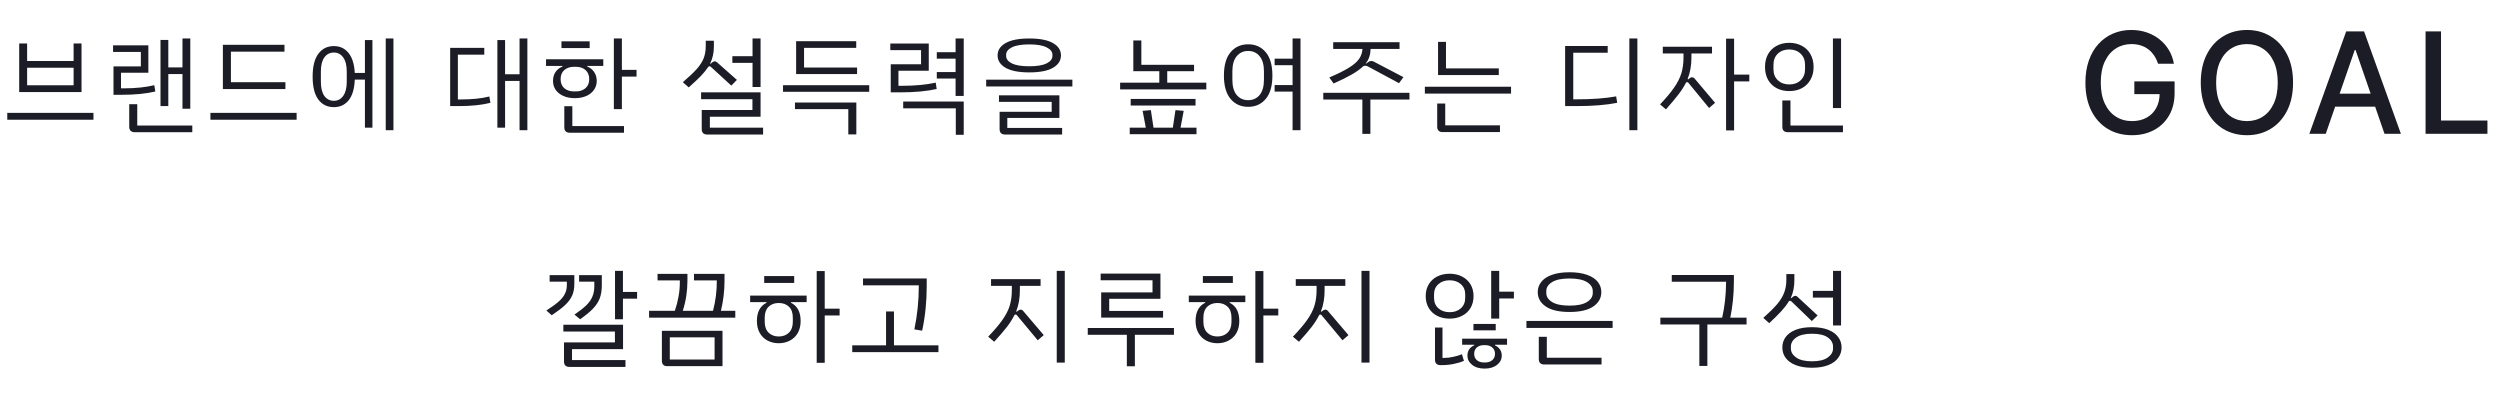
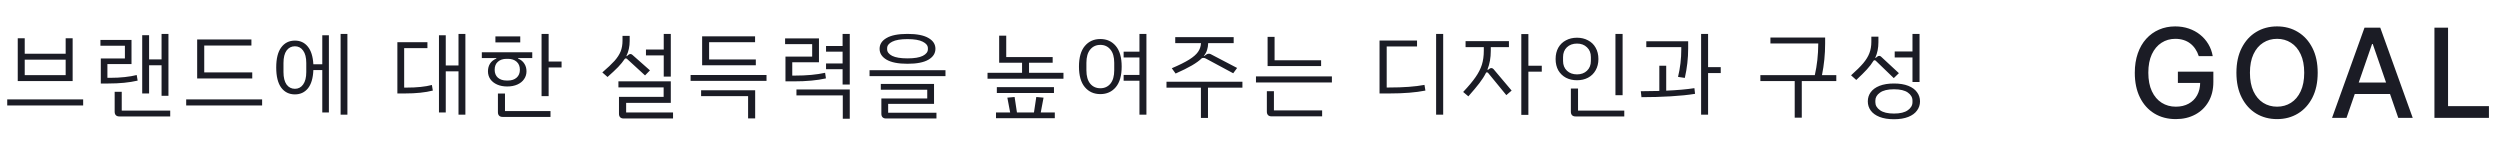
- <svg xmlns="http://www.w3.org/2000/svg" width="355" height="56" viewBox="0 0 355 56" fill="none">
-   <path d="M306.442 9.05C306.304 8.619 306.12 8.233 305.888 7.892C305.661 7.546 305.388 7.253 305.071 7.011C304.754 6.765 304.392 6.578 303.984 6.45C303.582 6.322 303.139 6.259 302.656 6.259C301.837 6.259 301.098 6.469 300.44 6.891C299.782 7.312 299.261 7.93 298.878 8.744C298.499 9.554 298.31 10.546 298.31 11.72C298.31 12.899 298.501 13.896 298.885 14.71C299.268 15.525 299.794 16.142 300.462 16.564C301.129 16.985 301.889 17.196 302.741 17.196C303.532 17.196 304.221 17.035 304.808 16.713C305.4 16.391 305.857 15.937 306.179 15.349C306.506 14.758 306.669 14.062 306.669 13.261L307.237 13.368H303.075V11.557H308.793V13.212C308.793 14.433 308.532 15.494 308.011 16.393C307.495 17.288 306.78 17.98 305.866 18.467C304.957 18.955 303.916 19.199 302.741 19.199C301.425 19.199 300.27 18.896 299.276 18.29C298.286 17.684 297.514 16.824 296.96 15.712C296.406 14.594 296.129 13.268 296.129 11.734C296.129 10.574 296.29 9.533 296.612 8.609C296.934 7.686 297.386 6.902 297.969 6.259C298.556 5.61 299.245 5.115 300.036 4.774C300.831 4.428 301.7 4.256 302.642 4.256C303.428 4.256 304.16 4.372 304.837 4.604C305.518 4.836 306.125 5.165 306.655 5.591C307.19 6.017 307.633 6.524 307.983 7.111C308.333 7.693 308.57 8.339 308.693 9.05H306.442ZM325.613 11.727C325.613 13.28 325.329 14.616 324.761 15.733C324.193 16.846 323.414 17.703 322.425 18.304C321.44 18.901 320.32 19.199 319.065 19.199C317.806 19.199 316.681 18.901 315.692 18.304C314.707 17.703 313.93 16.843 313.362 15.726C312.794 14.608 312.51 13.276 312.51 11.727C312.51 10.174 312.794 8.841 313.362 7.729C313.93 6.611 314.707 5.754 315.692 5.158C316.681 4.556 317.806 4.256 319.065 4.256C320.32 4.256 321.44 4.556 322.425 5.158C323.414 5.754 324.193 6.611 324.761 7.729C325.329 8.841 325.613 10.174 325.613 11.727ZM323.44 11.727C323.44 10.544 323.248 9.547 322.865 8.737C322.486 7.923 321.965 7.307 321.302 6.891C320.644 6.469 319.898 6.259 319.065 6.259C318.227 6.259 317.479 6.469 316.821 6.891C316.163 7.307 315.642 7.923 315.258 8.737C314.88 9.547 314.69 10.544 314.69 11.727C314.69 12.911 314.88 13.91 315.258 14.724C315.642 15.534 316.163 16.15 316.821 16.571C317.479 16.988 318.227 17.196 319.065 17.196C319.898 17.196 320.644 16.988 321.302 16.571C321.965 16.15 322.486 15.534 322.865 14.724C323.248 13.91 323.44 12.911 323.44 11.727ZM330.256 19H327.926L333.16 4.455H335.696L340.93 19H338.601L334.489 7.097H334.375L330.256 19ZM330.646 13.304H338.203V15.151H330.646V13.304ZM344.431 19V4.455H346.625V17.111H353.216V19H344.431Z" fill="#1B1C25" />
-   <path d="M2.727 6.17H3.852V8.66H10.452V6.17H11.577V13.07H2.727V6.17ZM10.452 12.11V9.62H3.852V12.11H10.452ZM1.032 16.025H13.272V17H1.032V16.025ZM23.901 15.065H22.791V5.675H23.901V9.575H25.911V5.465H27.021V15.44H25.911V10.52H23.901V15.065ZM22.056 12.995C20.726 13.305 19.151 13.46 17.331 13.46H16.116V9.425H20.001V7.37H16.056V6.44H21.066V10.325H17.181V12.545H17.616C18.446 12.545 19.231 12.505 19.971 12.425C20.711 12.345 21.356 12.235 21.906 12.095L22.056 12.995ZM27.306 17.825V18.77H19.101C18.861 18.77 18.676 18.705 18.546 18.575C18.416 18.445 18.351 18.255 18.351 18.005V14.795H19.491V17.825H27.306ZM40.53 12.65H31.65V6.365H40.395V7.34H32.79V11.675H40.53V12.65ZM42.12 16.025V17H29.88V16.025H42.12ZM55.869 5.465V18.485H54.774V5.465H55.869ZM51.819 5.69H52.884V18.125H51.819V11.3H50.379C50.329 12.6 50.039 13.58 49.509 14.24C48.979 14.89 48.279 15.215 47.409 15.215C46.479 15.215 45.744 14.855 45.204 14.135C44.664 13.405 44.394 12.32 44.394 10.88C44.394 9.44 44.664 8.36 45.204 7.64C45.744 6.91 46.479 6.545 47.409 6.545C48.269 6.545 48.959 6.865 49.479 7.505C50.009 8.145 50.309 9.095 50.379 10.355H51.819V5.69ZM49.239 10.16C49.239 9.28 49.069 8.61 48.729 8.15C48.399 7.69 47.959 7.46 47.409 7.46C46.849 7.46 46.399 7.69 46.059 8.15C45.729 8.61 45.564 9.28 45.564 10.16V11.615C45.564 12.485 45.729 13.155 46.059 13.625C46.399 14.085 46.849 14.315 47.409 14.315C47.959 14.315 48.399 14.085 48.729 13.625C49.069 13.155 49.239 12.485 49.239 11.615V10.16ZM74.888 5.465V18.485H73.778V11.495H71.723V18.125H70.628V5.69H71.723V10.55H73.778V5.465H74.888ZM69.488 13.7L69.638 14.6C68.428 14.91 66.933 15.065 65.153 15.065H63.923V6.8H68.768V7.76H65.018V14.12H65.423C67.063 14.12 68.418 13.98 69.488 13.7ZM90.392 9.92V10.88H88.307V15.5H87.167V5.465H88.307V9.92H90.392ZM83.732 6.83H79.727V5.87H83.732V6.83ZM81.632 13.94C81.012 13.94 80.467 13.835 79.997 13.625C79.527 13.415 79.162 13.125 78.902 12.755C78.652 12.385 78.527 11.965 78.527 11.495C78.527 11.025 78.637 10.615 78.857 10.265C79.087 9.905 79.427 9.63 79.877 9.44V9.365H77.537V8.42H85.667V9.365H83.387V9.44C83.837 9.63 84.172 9.905 84.392 10.265C84.622 10.615 84.737 11.025 84.737 11.495C84.737 11.965 84.607 12.385 84.347 12.755C84.097 13.125 83.737 13.415 83.267 13.625C82.797 13.835 82.252 13.94 81.632 13.94ZM81.512 12.98H81.767C82.327 12.98 82.782 12.83 83.132 12.53C83.492 12.22 83.672 11.79 83.672 11.24C83.672 10.69 83.497 10.26 83.147 9.95C82.797 9.64 82.337 9.485 81.767 9.485H81.512C80.942 9.485 80.482 9.64 80.132 9.95C79.782 10.25 79.607 10.68 79.607 11.24C79.607 11.79 79.782 12.22 80.132 12.53C80.492 12.83 80.952 12.98 81.512 12.98ZM81.272 17.9H88.607V18.845H80.882C80.642 18.845 80.457 18.78 80.327 18.65C80.197 18.52 80.132 18.33 80.132 18.08V15.08H81.272V17.9ZM106.861 8.93H103.996V7.985H106.861V5.465H108.001V12.35H106.861V8.93ZM100.756 9.41C100.686 9.41 100.621 9.445 100.561 9.515C100.291 9.925 99.941 10.355 99.511 10.805C99.081 11.245 98.511 11.78 97.801 12.41L96.961 11.675C97.811 10.945 98.466 10.325 98.926 9.815C99.386 9.295 99.716 8.785 99.916 8.285C100.116 7.775 100.216 7.2 100.216 6.56V5.78H101.371V6.62C101.371 7.49 101.196 8.29 100.846 9.02L100.906 9.065L101.161 8.84C101.281 8.75 101.391 8.705 101.491 8.705C101.601 8.705 101.706 8.75 101.806 8.84L104.641 11.345L103.846 12.155L100.951 9.5C100.891 9.44 100.826 9.41 100.756 9.41ZM108.361 18.125V19.1H100.396C100.156 19.1 99.971 19.035 99.841 18.905C99.711 18.775 99.646 18.585 99.646 18.335V15.62H106.846V14.09H99.556V13.115H108.001V16.58H100.801V18.125H108.361ZM121.705 10.52H113.05V5.855H121.585V6.8H114.175V9.59H121.705V10.52ZM123.43 12.095V13.04H111.19V12.095H123.43ZM112.885 14.555H121.6V19.085H120.46V15.5H112.885V14.555ZM136.849 5.465V13.625H135.694V11.15H133.024V10.235H135.694V8.33H133.024V7.415H135.694V5.465H136.849ZM133.009 12.635C131.609 12.955 129.879 13.115 127.819 13.115H126.484V9.125H130.789V7.115H126.424V6.185H131.884V10.04H127.579V12.185H128.014C129.904 12.185 131.524 12.035 132.874 11.735L133.009 12.635ZM128.254 14.42H136.849V19.145H135.724V15.38H128.254V14.42ZM141.658 7.865C141.658 7.135 142.033 6.555 142.783 6.125C143.533 5.685 144.658 5.465 146.158 5.465C147.658 5.465 148.783 5.685 149.533 6.125C150.283 6.555 150.658 7.135 150.658 7.865C150.658 8.595 150.283 9.18 149.533 9.62C148.783 10.06 147.658 10.28 146.158 10.28C144.658 10.28 143.533 10.06 142.783 9.62C142.033 9.18 141.658 8.595 141.658 7.865ZM149.443 7.94V7.775C149.443 7.345 149.168 6.995 148.618 6.725C148.078 6.445 147.258 6.305 146.158 6.305C145.058 6.305 144.233 6.445 143.683 6.725C143.143 6.995 142.873 7.345 142.873 7.775V7.94C142.873 8.37 143.143 8.725 143.683 9.005C144.233 9.275 145.058 9.41 146.158 9.41C147.258 9.41 148.078 9.275 148.618 9.005C149.168 8.725 149.443 8.37 149.443 7.94ZM152.278 11.315V12.275H140.038V11.315H152.278ZM141.943 18.335V15.875H149.338V14.465H141.853V13.535H150.433V16.745H143.038V18.17H150.823V19.1H142.693C142.453 19.1 142.268 19.035 142.138 18.905C142.008 18.775 141.943 18.585 141.943 18.335ZM171.297 11.735V12.695H159.057V11.735H164.622V10.115H160.932V5.75H162.072V9.2H169.557V10.115H165.747V11.735H171.297ZM169.767 14.99H160.557V14.045H169.767V14.99ZM167.637 18.125H169.902V19.055H160.422V18.125H162.702L162.252 15.74L163.422 15.635L163.797 18.125H166.542L166.917 15.635L168.087 15.74L167.637 18.125ZM184.671 5.465V18.485H183.546V13.01H180.996V12.08H183.546V9.26H180.996V8.33H183.546V5.465H184.671ZM180.681 10.73C180.681 12.19 180.366 13.295 179.736 14.045C179.106 14.795 178.276 15.17 177.246 15.17C176.206 15.17 175.371 14.795 174.741 14.045C174.111 13.295 173.796 12.19 173.796 10.73C173.796 9.27 174.111 8.165 174.741 7.415C175.371 6.665 176.206 6.29 177.246 6.29C178.276 6.29 179.106 6.665 179.736 7.415C180.366 8.165 180.681 9.27 180.681 10.73ZM179.481 10.13C179.481 9.19 179.276 8.475 178.866 7.985C178.456 7.485 177.916 7.235 177.246 7.235C176.566 7.235 176.021 7.485 175.611 7.985C175.201 8.475 174.996 9.19 174.996 10.13V11.33C174.996 12.27 175.201 12.99 175.611 13.49C176.021 13.98 176.566 14.225 177.246 14.225C177.916 14.225 178.456 13.98 178.866 13.49C179.276 12.99 179.481 12.27 179.481 11.33V10.13ZM193.47 6.95H189.315V5.99H198.735V6.95H194.625C194.615 7.36 194.555 7.73 194.445 8.06C194.345 8.39 194.175 8.705 193.935 9.005L193.995 9.035L194.295 8.81C194.435 8.71 194.575 8.66 194.715 8.66C194.845 8.66 194.955 8.685 195.045 8.735L199.29 10.955L198.66 11.81L194.25 9.44C194.12 9.37 193.99 9.335 193.86 9.335C193.76 9.335 193.67 9.355 193.59 9.395C193.2 9.775 192.67 10.16 192 10.55C191.33 10.94 190.455 11.375 189.375 11.855L188.76 11C189.96 10.49 190.895 10.025 191.565 9.605C192.235 9.185 192.71 8.77 192.99 8.36C193.28 7.95 193.44 7.48 193.47 6.95ZM200.145 14.135H194.595V19.01H193.455V14.135H187.905V13.175H200.145V14.135ZM212.829 10.655H204.204V5.945H205.329V9.71H212.829V10.655ZM214.569 12.32V13.295H202.329V12.32H214.569ZM205.224 17.795H212.994V18.755H204.834C204.594 18.755 204.409 18.69 204.279 18.56C204.149 18.43 204.084 18.24 204.084 17.99V14.705H205.224V17.795ZM232.508 5.465V18.485H231.368V5.465H232.508ZM229.493 13.685L229.643 14.6C228.093 14.91 226.163 15.065 223.853 15.065H222.248V6.53H228.293V7.49H223.403V14.105H223.823C226.113 14.105 228.003 13.965 229.493 13.685ZM248.402 11.555H246.242V18.515H245.102V5.495H246.242V10.595H248.402V11.555ZM240.272 10.97C240.392 10.97 240.507 11.025 240.617 11.135L243.542 14.6L242.687 15.335L239.747 11.75C239.687 11.69 239.622 11.66 239.552 11.66C239.482 11.66 239.432 11.69 239.402 11.75C239.132 12.29 238.777 12.845 238.337 13.415C237.907 13.975 237.317 14.68 236.567 15.53L235.727 14.825C236.597 13.905 237.262 13.11 237.722 12.44C238.192 11.77 238.532 11.105 238.742 10.445C238.952 9.775 239.057 9.015 239.057 8.165V7.595H236.117V6.635H243.107V7.595H240.182V8.195C240.182 9.315 240.002 10.32 239.642 11.21L239.717 11.27L239.957 11.09C240.057 11.01 240.162 10.97 240.272 10.97ZM261.431 5.465V15.35H260.276V5.465H261.431ZM250.631 9.515C250.631 8.815 250.776 8.205 251.066 7.685C251.366 7.165 251.776 6.77 252.296 6.5C252.816 6.22 253.411 6.08 254.081 6.08C254.741 6.08 255.331 6.22 255.851 6.5C256.381 6.77 256.791 7.165 257.081 7.685C257.381 8.205 257.531 8.815 257.531 9.515C257.531 10.205 257.381 10.81 257.081 11.33C256.791 11.85 256.381 12.25 255.851 12.53C255.331 12.8 254.741 12.935 254.081 12.935C253.411 12.935 252.816 12.8 252.296 12.53C251.776 12.25 251.366 11.855 251.066 11.345C250.776 10.825 250.631 10.215 250.631 9.515ZM256.316 9.83V9.2C256.316 8.54 256.106 8.015 255.686 7.625C255.276 7.225 254.741 7.025 254.081 7.025C253.411 7.025 252.866 7.225 252.446 7.625C252.036 8.025 251.831 8.55 251.831 9.2V9.83C251.831 10.48 252.041 11.005 252.461 11.405C252.881 11.795 253.421 11.99 254.081 11.99C254.741 11.99 255.276 11.795 255.686 11.405C256.106 11.005 256.316 10.48 256.316 9.83ZM253.091 18.005V14.27H254.246V17.825H261.701V18.77H253.841C253.601 18.77 253.416 18.705 253.286 18.575C253.156 18.445 253.091 18.255 253.091 18.005Z" fill="#1B1C25" />
-   <path d="M90.467 41.45V42.41H88.457V45.335H87.332V38.465H88.457V41.45H90.467ZM78.347 44.765L77.582 44.09C78.322 43.62 78.897 43.205 79.307 42.845C79.727 42.475 80.027 42.105 80.207 41.735C80.397 41.365 80.492 40.945 80.492 40.475V39.995H78.047V39.065H81.557V40.325C81.557 40.955 81.452 41.505 81.242 41.975C81.032 42.445 80.697 42.895 80.237 43.325C79.787 43.745 79.157 44.225 78.347 44.765ZM84.392 40.655V39.995H82.232V39.065H85.457V40.52C85.457 41.24 85.357 41.86 85.157 42.38C84.957 42.89 84.642 43.37 84.212 43.82C83.782 44.27 83.172 44.775 82.382 45.335L81.572 44.675C82.302 44.175 82.867 43.73 83.267 43.34C83.667 42.94 83.952 42.53 84.122 42.11C84.302 41.69 84.392 41.205 84.392 40.655ZM81.227 51.125H88.817V52.1H80.837C80.597 52.1 80.412 52.035 80.282 51.905C80.152 51.775 80.087 51.585 80.087 51.335V48.62H87.317V47.075H79.997V46.115H88.472V49.58H81.227V51.125ZM104.411 44.135V45.11H92.171V44.135H95.831C96.061 43.455 96.236 42.77 96.356 42.08C96.486 41.39 96.546 40.645 96.536 39.845V39.815H93.371V38.885H97.616V39.845C97.616 41.335 97.396 42.765 96.956 44.135H101.246C101.616 42.745 101.796 41.315 101.786 39.845V39.815H98.546V38.885H102.881V39.89C102.881 41.31 102.711 42.725 102.371 44.135H104.411ZM93.986 46.97H102.596V51.995H94.736C94.496 51.995 94.311 51.93 94.181 51.8C94.051 51.67 93.986 51.48 93.986 51.23V46.97ZM95.111 51.05H101.471V47.9H95.111V51.05ZM119.225 44.795H117.11V51.515H115.97V38.495H117.11V43.835H119.225V44.795ZM112.775 40.175H108.515V39.2H112.775V40.175ZM106.52 41.975H114.545V42.905H112.325V42.995C113.235 43.445 113.69 44.31 113.69 45.59C113.69 46.24 113.555 46.805 113.285 47.285C113.015 47.755 112.64 48.115 112.16 48.365C111.69 48.615 111.165 48.74 110.585 48.74C110.005 48.74 109.475 48.615 108.995 48.365C108.525 48.115 108.155 47.755 107.885 47.285C107.615 46.805 107.48 46.24 107.48 45.59C107.48 44.31 107.935 43.445 108.845 42.995V42.905H106.52V41.975ZM112.58 45.095C112.58 44.425 112.4 43.915 112.04 43.565C111.68 43.205 111.195 43.025 110.585 43.025C109.985 43.025 109.5 43.205 109.13 43.565C108.77 43.925 108.59 44.435 108.59 45.095V45.71C108.59 46.36 108.775 46.87 109.145 47.24C109.515 47.6 109.995 47.78 110.585 47.78C111.175 47.78 111.655 47.6 112.025 47.24C112.395 46.87 112.58 46.36 112.58 45.71V45.095ZM130.469 40.52H122.549V39.545H131.594V40.61C131.594 42.83 131.379 44.945 130.949 46.955L129.839 46.775C130.259 44.745 130.469 42.705 130.469 40.655V40.52ZM133.259 49.04V50H121.019V49.04H125.819V44.225H126.944V49.04H133.259ZM151.198 38.465V51.485H150.058V38.465H151.198ZM144.928 43.97C145.068 43.97 145.183 44.025 145.273 44.135L148.213 47.585L147.358 48.32L144.388 44.75C144.338 44.69 144.278 44.66 144.208 44.66C144.148 44.66 144.093 44.69 144.043 44.75C143.773 45.3 143.418 45.86 142.978 46.43C142.538 47 141.938 47.7 141.178 48.53L140.323 47.81C141.193 46.9 141.863 46.11 142.333 45.44C142.813 44.77 143.158 44.105 143.368 43.445C143.578 42.775 143.683 42.015 143.683 41.165V40.595H140.728V39.635H147.763V40.595H144.823V41.21C144.823 42.34 144.648 43.345 144.298 44.225L144.373 44.27L144.598 44.09C144.708 44.01 144.818 43.97 144.928 43.97ZM163.657 39.8H156.292V38.855H164.782V42.425H157.507V44.15H165.157V45.095H156.367V41.525H163.657V39.8ZM166.702 47.54H161.152V52.01H160.012V47.54H154.462V46.58H166.702V47.54ZM181.516 44.795H179.401V51.515H178.261V38.495H179.401V43.835H181.516V44.795ZM175.066 40.175H170.806V39.2H175.066V40.175ZM168.811 41.975H176.836V42.905H174.616V42.995C175.526 43.445 175.981 44.31 175.981 45.59C175.981 46.24 175.846 46.805 175.576 47.285C175.306 47.755 174.931 48.115 174.451 48.365C173.981 48.615 173.456 48.74 172.876 48.74C172.296 48.74 171.766 48.615 171.286 48.365C170.816 48.115 170.446 47.755 170.176 47.285C169.906 46.805 169.771 46.24 169.771 45.59C169.771 44.31 170.226 43.445 171.136 42.995V42.905H168.811V41.975ZM174.871 45.095C174.871 44.425 174.691 43.915 174.331 43.565C173.971 43.205 173.486 43.025 172.876 43.025C172.276 43.025 171.791 43.205 171.421 43.565C171.061 43.925 170.881 44.435 170.881 45.095V45.71C170.881 46.36 171.066 46.87 171.436 47.24C171.806 47.6 172.286 47.78 172.876 47.78C173.466 47.78 173.946 47.6 174.316 47.24C174.686 46.87 174.871 46.36 174.871 45.71V45.095ZM194.47 38.465V51.485H193.33V38.465H194.47ZM188.2 43.97C188.34 43.97 188.455 44.025 188.545 44.135L191.485 47.585L190.63 48.32L187.66 44.75C187.61 44.69 187.55 44.66 187.48 44.66C187.42 44.66 187.365 44.69 187.315 44.75C187.045 45.3 186.69 45.86 186.25 46.43C185.81 47 185.21 47.7 184.45 48.53L183.595 47.81C184.465 46.9 185.135 46.11 185.605 45.44C186.085 44.77 186.43 44.105 186.64 43.445C186.85 42.775 186.955 42.015 186.955 41.165V40.595H184V39.635H191.035V40.595H188.095V41.21C188.095 42.34 187.92 43.345 187.57 44.225L187.645 44.27L187.87 44.09C187.98 44.01 188.09 43.97 188.2 43.97ZM214.974 41.42V42.38H212.889V45.245H211.749V38.465H212.889V41.42H214.974ZM205.854 45.245C205.194 45.245 204.604 45.115 204.084 44.855C203.574 44.595 203.174 44.225 202.884 43.745C202.594 43.255 202.449 42.69 202.449 42.05C202.449 41.41 202.594 40.85 202.884 40.37C203.174 39.89 203.574 39.52 204.084 39.26C204.604 39 205.194 38.87 205.854 38.87C206.504 38.87 207.084 39 207.594 39.26C208.114 39.52 208.519 39.89 208.809 40.37C209.099 40.85 209.244 41.41 209.244 42.05C209.244 42.69 209.099 43.255 208.809 43.745C208.519 44.225 208.114 44.595 207.594 44.855C207.084 45.115 206.504 45.245 205.854 45.245ZM205.854 44.33C206.504 44.33 207.034 44.145 207.444 43.775C207.854 43.405 208.059 42.915 208.059 42.305V41.81C208.059 41.2 207.854 40.715 207.444 40.355C207.034 39.985 206.504 39.8 205.854 39.8C205.194 39.8 204.659 39.985 204.249 40.355C203.839 40.715 203.634 41.2 203.634 41.81V42.305C203.634 42.915 203.839 43.405 204.249 43.775C204.659 44.145 205.194 44.33 205.854 44.33ZM209.229 46.91V45.995H212.394V46.91H209.229ZM207.594 50.3L207.879 51.245C207.489 51.415 207.024 51.555 206.484 51.665C205.944 51.785 205.379 51.845 204.789 51.845H204.519C204.279 51.845 204.094 51.78 203.964 51.65C203.834 51.52 203.769 51.33 203.769 51.08V46.505H204.834V50.825H205.029C205.499 50.825 205.959 50.77 206.409 50.66C206.869 50.56 207.264 50.44 207.594 50.3ZM207.624 48.095H213.999V48.95H212.289V49.04C212.609 49.19 212.849 49.39 213.009 49.64C213.169 49.89 213.249 50.175 213.249 50.495C213.249 51.015 213.029 51.45 212.589 51.8C212.149 52.16 211.559 52.34 210.819 52.34C210.069 52.34 209.474 52.16 209.034 51.8C208.594 51.45 208.374 51.015 208.374 50.495C208.374 50.165 208.454 49.875 208.614 49.625C208.774 49.375 209.019 49.175 209.349 49.025V48.95H207.624V48.095ZM212.289 50.24C212.289 49.86 212.159 49.56 211.899 49.34C211.649 49.12 211.319 49.01 210.909 49.01H210.714C210.304 49.01 209.969 49.12 209.709 49.34C209.459 49.56 209.334 49.86 209.334 50.24C209.334 50.62 209.459 50.92 209.709 51.14C209.969 51.36 210.304 51.47 210.714 51.47H210.909C211.319 51.47 211.649 51.36 211.899 51.14C212.159 50.92 212.289 50.62 212.289 50.24ZM218.358 41.48C218.358 40.94 218.523 40.46 218.853 40.04C219.183 39.61 219.683 39.275 220.353 39.035C221.033 38.785 221.873 38.66 222.873 38.66C223.873 38.66 224.708 38.785 225.378 39.035C226.058 39.275 226.563 39.61 226.893 40.04C227.223 40.46 227.388 40.94 227.388 41.48C227.388 42.32 227.008 43 226.248 43.52C225.488 44.04 224.363 44.3 222.873 44.3C221.383 44.3 220.258 44.04 219.498 43.52C218.738 43 218.358 42.32 218.358 41.48ZM226.173 41.6V41.345C226.173 40.825 225.898 40.395 225.348 40.055C224.798 39.715 223.973 39.545 222.873 39.545C221.773 39.545 220.948 39.715 220.398 40.055C219.848 40.395 219.573 40.825 219.573 41.345V41.6C219.573 42.12 219.848 42.55 220.398 42.89C220.948 43.23 221.773 43.4 222.873 43.4C223.973 43.4 224.798 43.23 225.348 42.89C225.898 42.55 226.173 42.12 226.173 41.6ZM228.993 45.575V46.565H216.753V45.575H228.993ZM218.508 50.99V47.825H219.648V50.795H227.418V51.755H219.258C219.018 51.755 218.833 51.69 218.703 51.56C218.573 51.43 218.508 51.24 218.508 50.99ZM248.012 46.07H242.447V51.965H241.307V46.07H235.772V45.11H244.547C244.907 43.54 245.092 41.865 245.102 40.085V40.01H237.392V39.05H246.212V40.01C246.212 41.74 246.042 43.44 245.702 45.11H248.012V46.07ZM260.291 42.26H257.426V41.3H260.291V38.465H261.431V46.22H260.291V42.26ZM254.186 42.71C254.116 42.71 254.056 42.74 254.006 42.8C253.736 43.25 253.381 43.715 252.941 44.195C252.511 44.665 251.941 45.23 251.231 45.89L250.391 45.14C251.241 44.38 251.896 43.73 252.356 43.19C252.816 42.64 253.146 42.1 253.346 41.57C253.556 41.03 253.661 40.42 253.661 39.74V38.915H254.801V39.8C254.801 40.73 254.631 41.57 254.291 42.32L254.351 42.35L254.606 42.14C254.716 42.05 254.826 42.005 254.936 42.005C255.046 42.005 255.146 42.05 255.236 42.14L258.101 44.795L257.276 45.59L254.381 42.8C254.321 42.74 254.256 42.71 254.186 42.71ZM261.506 49.34C261.506 49.89 261.346 50.38 261.026 50.81C260.716 51.25 260.246 51.595 259.616 51.845C258.986 52.095 258.216 52.22 257.306 52.22C256.396 52.22 255.621 52.095 254.981 51.845C254.351 51.595 253.876 51.25 253.556 50.81C253.246 50.38 253.091 49.89 253.091 49.34C253.091 48.79 253.246 48.3 253.556 47.87C253.876 47.43 254.351 47.085 254.981 46.835C255.621 46.585 256.396 46.46 257.306 46.46C258.216 46.46 258.986 46.585 259.616 46.835C260.246 47.085 260.716 47.43 261.026 47.87C261.346 48.3 261.506 48.79 261.506 49.34ZM260.291 49.22C260.291 48.7 260.041 48.265 259.541 47.915C259.051 47.565 258.306 47.39 257.306 47.39C256.306 47.39 255.556 47.57 255.056 47.93C254.556 48.28 254.306 48.71 254.306 49.22V49.475C254.306 49.985 254.556 50.415 255.056 50.765C255.556 51.125 256.306 51.305 257.306 51.305C258.306 51.305 259.051 51.125 259.541 50.765C260.041 50.415 260.291 49.985 260.291 49.475V49.22Z" fill="#1B1C25" />
+ <svg xmlns="http://www.w3.org/2000/svg" width="403" height="24" viewBox="0 0 403 24" fill="none">
+   <path d="M354.442 9.05C354.304 8.619 354.12 8.233 353.888 7.892C353.661 7.546 353.388 7.253 353.071 7.011C352.754 6.765 352.392 6.578 351.984 6.45C351.582 6.322 351.139 6.259 350.656 6.259C349.837 6.259 349.098 6.469 348.44 6.891C347.782 7.312 347.261 7.93 346.878 8.744C346.499 9.554 346.31 10.546 346.31 11.72C346.31 12.899 346.501 13.896 346.885 14.71C347.268 15.525 347.794 16.142 348.462 16.564C349.129 16.985 349.889 17.196 350.741 17.196C351.532 17.196 352.221 17.035 352.808 16.713C353.4 16.391 353.857 15.937 354.179 15.349C354.506 14.758 354.669 14.062 354.669 13.261L355.237 13.368H351.075V11.557H356.793V13.212C356.793 14.433 356.532 15.494 356.011 16.393C355.495 17.288 354.78 17.98 353.866 18.467C352.957 18.955 351.916 19.199 350.741 19.199C349.425 19.199 348.27 18.896 347.276 18.29C346.286 17.684 345.514 16.824 344.96 15.712C344.406 14.594 344.129 13.268 344.129 11.734C344.129 10.574 344.29 9.533 344.612 8.609C344.934 7.686 345.386 6.902 345.969 6.259C346.556 5.61 347.245 5.115 348.036 4.774C348.831 4.428 349.7 4.256 350.642 4.256C351.428 4.256 352.16 4.372 352.837 4.604C353.518 4.836 354.125 5.165 354.655 5.591C355.19 6.017 355.633 6.524 355.983 7.111C356.333 7.693 356.57 8.339 356.693 9.05H354.442ZM373.613 11.727C373.613 13.28 373.329 14.616 372.761 15.733C372.193 16.846 371.414 17.703 370.425 18.304C369.44 18.901 368.32 19.199 367.065 19.199C365.806 19.199 364.681 18.901 363.692 18.304C362.707 17.703 361.93 16.843 361.362 15.726C360.794 14.608 360.51 13.276 360.51 11.727C360.51 10.174 360.794 8.841 361.362 7.729C361.93 6.611 362.707 5.754 363.692 5.158C364.681 4.556 365.806 4.256 367.065 4.256C368.32 4.256 369.44 4.556 370.425 5.158C371.414 5.754 372.193 6.611 372.761 7.729C373.329 8.841 373.613 10.174 373.613 11.727ZM371.44 11.727C371.44 10.544 371.248 9.547 370.865 8.737C370.486 7.923 369.965 7.307 369.302 6.891C368.644 6.469 367.898 6.259 367.065 6.259C366.227 6.259 365.479 6.469 364.821 6.891C364.163 7.307 363.642 7.923 363.258 8.737C362.88 9.547 362.69 10.544 362.69 11.727C362.69 12.911 362.88 13.91 363.258 14.724C363.642 15.534 364.163 16.15 364.821 16.571C365.479 16.988 366.227 17.196 367.065 17.196C367.898 17.196 368.644 16.988 369.302 16.571C369.965 16.15 370.486 15.534 370.865 14.724C371.248 13.91 371.44 12.911 371.44 11.727ZM378.256 19H375.926L381.16 4.455H383.696L388.93 19H386.601L382.489 7.097H382.375L378.256 19ZM378.646 13.304H386.203V15.151H378.646V13.304ZM392.431 19V4.455H394.625V17.111H401.216V19H392.431Z" fill="#1B1C25" />
+   <path d="M2.86 6.17H3.985V8.66H10.585V6.17H11.71V13.07H2.86V6.17ZM10.585 12.11V9.62H3.985V12.11H10.585ZM1.165 16.025H13.405V17H1.165V16.025ZM24.034 15.065H22.924V5.675H24.034V9.575H26.044V5.465H27.154V15.44H26.044V10.52H24.034V15.065ZM22.189 12.995C20.859 13.305 19.284 13.46 17.464 13.46H16.249V9.425H20.134V7.37H16.189V6.44H21.199V10.325H17.314V12.545H17.749C18.579 12.545 19.364 12.505 20.104 12.425C20.844 12.345 21.489 12.235 22.039 12.095L22.189 12.995ZM27.439 17.825V18.77H19.234C18.994 18.77 18.809 18.705 18.679 18.575C18.549 18.445 18.484 18.255 18.484 18.005V14.795H19.624V17.825H27.439ZM40.663 12.65H31.783V6.365H40.528V7.34H32.923V11.675H40.663V12.65ZM42.253 16.025V17H30.013V16.025H42.253ZM56.002 5.465V18.485H54.907V5.465H56.002ZM51.952 5.69H53.017V18.125H51.952V11.3H50.512C50.462 12.6 50.172 13.58 49.642 14.24C49.112 14.89 48.412 15.215 47.542 15.215C46.612 15.215 45.877 14.855 45.337 14.135C44.797 13.405 44.527 12.32 44.527 10.88C44.527 9.44 44.797 8.36 45.337 7.64C45.877 6.91 46.612 6.545 47.542 6.545C48.402 6.545 49.092 6.865 49.612 7.505C50.142 8.145 50.442 9.095 50.512 10.355H51.952V5.69ZM49.372 10.16C49.372 9.28 49.202 8.61 48.862 8.15C48.532 7.69 48.092 7.46 47.542 7.46C46.982 7.46 46.532 7.69 46.192 8.15C45.862 8.61 45.697 9.28 45.697 10.16V11.615C45.697 12.485 45.862 13.155 46.192 13.625C46.532 14.085 46.982 14.315 47.542 14.315C48.092 14.315 48.532 14.085 48.862 13.625C49.202 13.155 49.372 12.485 49.372 11.615V10.16ZM75.021 5.465V18.485H73.911V11.495H71.856V18.125H70.761V5.69H71.856V10.55H73.911V5.465H75.021ZM69.621 13.7L69.771 14.6C68.561 14.91 67.066 15.065 65.286 15.065H64.056V6.8H68.901V7.76H65.151V14.12H65.556C67.196 14.12 68.551 13.98 69.621 13.7ZM90.525 9.92V10.88H88.44V15.5H87.3V5.465H88.44V9.92H90.525ZM83.865 6.83H79.86V5.87H83.865V6.83ZM81.765 13.94C81.145 13.94 80.6 13.835 80.13 13.625C79.66 13.415 79.295 13.125 79.035 12.755C78.785 12.385 78.66 11.965 78.66 11.495C78.66 11.025 78.77 10.615 78.99 10.265C79.22 9.905 79.56 9.63 80.01 9.44V9.365H77.67V8.42H85.8V9.365H83.52V9.44C83.97 9.63 84.305 9.905 84.525 10.265C84.755 10.615 84.87 11.025 84.87 11.495C84.87 11.965 84.74 12.385 84.48 12.755C84.23 13.125 83.87 13.415 83.4 13.625C82.93 13.835 82.385 13.94 81.765 13.94ZM81.645 12.98H81.9C82.46 12.98 82.915 12.83 83.265 12.53C83.625 12.22 83.805 11.79 83.805 11.24C83.805 10.69 83.63 10.26 83.28 9.95C82.93 9.64 82.47 9.485 81.9 9.485H81.645C81.075 9.485 80.615 9.64 80.265 9.95C79.915 10.25 79.74 10.68 79.74 11.24C79.74 11.79 79.915 12.22 80.265 12.53C80.625 12.83 81.085 12.98 81.645 12.98ZM81.405 17.9H88.74V18.845H81.015C80.775 18.845 80.59 18.78 80.46 18.65C80.33 18.52 80.265 18.33 80.265 18.08V15.08H81.405V17.9ZM106.994 8.93H104.129V7.985H106.994V5.465H108.134V12.35H106.994V8.93ZM100.889 9.41C100.819 9.41 100.754 9.445 100.694 9.515C100.424 9.925 100.074 10.355 99.644 10.805C99.214 11.245 98.644 11.78 97.934 12.41L97.094 11.675C97.944 10.945 98.599 10.325 99.059 9.815C99.519 9.295 99.849 8.785 100.049 8.285C100.249 7.775 100.349 7.2 100.349 6.56V5.78H101.504V6.62C101.504 7.49 101.329 8.29 100.979 9.02L101.039 9.065L101.294 8.84C101.414 8.75 101.524 8.705 101.624 8.705C101.734 8.705 101.839 8.75 101.939 8.84L104.774 11.345L103.979 12.155L101.084 9.5C101.024 9.44 100.959 9.41 100.889 9.41ZM108.494 18.125V19.1H100.529C100.289 19.1 100.104 19.035 99.974 18.905C99.844 18.775 99.779 18.585 99.779 18.335V15.62H106.979V14.09H99.689V13.115H108.134V16.58H100.934V18.125H108.494ZM121.838 10.52H113.183V5.855H121.718V6.8H114.308V9.59H121.838V10.52ZM123.563 12.095V13.04H111.323V12.095H123.563ZM113.018 14.555H121.733V19.085H120.593V15.5H113.018V14.555ZM136.982 5.465V13.625H135.827V11.15H133.157V10.235H135.827V8.33H133.157V7.415H135.827V5.465H136.982ZM133.142 12.635C131.742 12.955 130.012 13.115 127.952 13.115H126.617V9.125H130.922V7.115H126.557V6.185H132.017V10.04H127.712V12.185H128.147C130.037 12.185 131.657 12.035 133.007 11.735L133.142 12.635ZM128.387 14.42H136.982V19.145H135.857V15.38H128.387V14.42ZM141.791 7.865C141.791 7.135 142.166 6.555 142.916 6.125C143.666 5.685 144.791 5.465 146.291 5.465C147.791 5.465 148.916 5.685 149.666 6.125C150.416 6.555 150.791 7.135 150.791 7.865C150.791 8.595 150.416 9.18 149.666 9.62C148.916 10.06 147.791 10.28 146.291 10.28C144.791 10.28 143.666 10.06 142.916 9.62C142.166 9.18 141.791 8.595 141.791 7.865ZM149.576 7.94V7.775C149.576 7.345 149.301 6.995 148.751 6.725C148.211 6.445 147.391 6.305 146.291 6.305C145.191 6.305 144.366 6.445 143.816 6.725C143.276 6.995 143.006 7.345 143.006 7.775V7.94C143.006 8.37 143.276 8.725 143.816 9.005C144.366 9.275 145.191 9.41 146.291 9.41C147.391 9.41 148.211 9.275 148.751 9.005C149.301 8.725 149.576 8.37 149.576 7.94ZM152.411 11.315V12.275H140.171V11.315H152.411ZM142.076 18.335V15.875H149.471V14.465H141.986V13.535H150.566V16.745H143.171V18.17H150.956V19.1H142.826C142.586 19.1 142.401 19.035 142.271 18.905C142.141 18.775 142.076 18.585 142.076 18.335ZM171.43 11.735V12.695H159.19V11.735H164.755V10.115H161.065V5.75H162.205V9.2H169.69V10.115H165.88V11.735H171.43ZM169.9 14.99H160.69V14.045H169.9V14.99ZM167.77 18.125H170.035V19.055H160.555V18.125H162.835L162.385 15.74L163.555 15.635L163.93 18.125H166.675L167.05 15.635L168.22 15.74L167.77 18.125ZM184.804 5.465V18.485H183.679V13.01H181.129V12.08H183.679V9.26H181.129V8.33H183.679V5.465H184.804ZM180.814 10.73C180.814 12.19 180.499 13.295 179.869 14.045C179.239 14.795 178.409 15.17 177.379 15.17C176.339 15.17 175.504 14.795 174.874 14.045C174.244 13.295 173.929 12.19 173.929 10.73C173.929 9.27 174.244 8.165 174.874 7.415C175.504 6.665 176.339 6.29 177.379 6.29C178.409 6.29 179.239 6.665 179.869 7.415C180.499 8.165 180.814 9.27 180.814 10.73ZM179.614 10.13C179.614 9.19 179.409 8.475 178.999 7.985C178.589 7.485 178.049 7.235 177.379 7.235C176.699 7.235 176.154 7.485 175.744 7.985C175.334 8.475 175.129 9.19 175.129 10.13V11.33C175.129 12.27 175.334 12.99 175.744 13.49C176.154 13.98 176.699 14.225 177.379 14.225C178.049 14.225 178.589 13.98 178.999 13.49C179.409 12.99 179.614 12.27 179.614 11.33V10.13ZM193.603 6.95H189.448V5.99H198.868V6.95H194.758C194.748 7.36 194.688 7.73 194.578 8.06C194.478 8.39 194.308 8.705 194.068 9.005L194.128 9.035L194.428 8.81C194.568 8.71 194.708 8.66 194.848 8.66C194.978 8.66 195.088 8.685 195.178 8.735L199.423 10.955L198.793 11.81L194.383 9.44C194.253 9.37 194.123 9.335 193.993 9.335C193.893 9.335 193.803 9.355 193.723 9.395C193.333 9.775 192.803 10.16 192.133 10.55C191.463 10.94 190.588 11.375 189.508 11.855L188.893 11C190.093 10.49 191.028 10.025 191.698 9.605C192.368 9.185 192.843 8.77 193.123 8.36C193.413 7.95 193.573 7.48 193.603 6.95ZM200.278 14.135H194.728V19.01H193.588V14.135H188.038V13.175H200.278V14.135ZM212.962 10.655H204.337V5.945H205.462V9.71H212.962V10.655ZM214.702 12.32V13.295H202.462V12.32H214.702ZM205.357 17.795H213.127V18.755H204.967C204.727 18.755 204.542 18.69 204.412 18.56C204.282 18.43 204.217 18.24 204.217 17.99V14.705H205.357V17.795ZM232.641 5.465V18.485H231.501V5.465H232.641ZM229.626 13.685L229.776 14.6C228.226 14.91 226.296 15.065 223.986 15.065H222.381V6.53H228.426V7.49H223.536V14.105H223.956C226.246 14.105 228.136 13.965 229.626 13.685ZM248.535 11.555H246.375V18.515H245.235V5.495H246.375V10.595H248.535V11.555ZM240.405 10.97C240.525 10.97 240.64 11.025 240.75 11.135L243.675 14.6L242.82 15.335L239.88 11.75C239.82 11.69 239.755 11.66 239.685 11.66C239.615 11.66 239.565 11.69 239.535 11.75C239.265 12.29 238.91 12.845 238.47 13.415C238.04 13.975 237.45 14.68 236.7 15.53L235.86 14.825C236.73 13.905 237.395 13.11 237.855 12.44C238.325 11.77 238.665 11.105 238.875 10.445C239.085 9.775 239.19 9.015 239.19 8.165V7.595H236.25V6.635H243.24V7.595H240.315V8.195C240.315 9.315 240.135 10.32 239.775 11.21L239.85 11.27L240.09 11.09C240.19 11.01 240.295 10.97 240.405 10.97ZM261.564 5.465V15.35H260.409V5.465H261.564ZM250.764 9.515C250.764 8.815 250.909 8.205 251.199 7.685C251.499 7.165 251.909 6.77 252.429 6.5C252.949 6.22 253.544 6.08 254.214 6.08C254.874 6.08 255.464 6.22 255.984 6.5C256.514 6.77 256.924 7.165 257.214 7.685C257.514 8.205 257.664 8.815 257.664 9.515C257.664 10.205 257.514 10.81 257.214 11.33C256.924 11.85 256.514 12.25 255.984 12.53C255.464 12.8 254.874 12.935 254.214 12.935C253.544 12.935 252.949 12.8 252.429 12.53C251.909 12.25 251.499 11.855 251.199 11.345C250.909 10.825 250.764 10.215 250.764 9.515ZM256.449 9.83V9.2C256.449 8.54 256.239 8.015 255.819 7.625C255.409 7.225 254.874 7.025 254.214 7.025C253.544 7.025 252.999 7.225 252.579 7.625C252.169 8.025 251.964 8.55 251.964 9.2V9.83C251.964 10.48 252.174 11.005 252.594 11.405C253.014 11.795 253.554 11.99 254.214 11.99C254.874 11.99 255.409 11.795 255.819 11.405C256.239 11.005 256.449 10.48 256.449 9.83ZM253.224 18.005V14.27H254.379V17.825H261.834V18.77H253.974C253.734 18.77 253.549 18.705 253.419 18.575C253.289 18.445 253.224 18.255 253.224 18.005ZM277.383 11.78H275.343V18.485H274.218V5.465H275.343V10.82H277.383V11.78ZM271.023 7.595H265.383V6.65H272.133V7.805C272.133 9.395 271.953 10.98 271.593 12.56L270.498 12.395C270.848 10.945 271.023 9.46 271.023 7.94V7.595ZM273.138 14.21L273.243 15.125C272.143 15.305 270.828 15.44 269.298 15.53C267.778 15.62 266.213 15.665 264.603 15.665L264.498 14.705C265.498 14.705 266.493 14.69 267.483 14.66V10.595H268.593V14.615C270.403 14.535 271.918 14.4 273.138 14.21ZM296.012 13.07H290.447V18.965H289.307V13.07H283.772V12.11H292.547C292.907 10.54 293.092 8.865 293.102 7.085V7.01H285.392V6.05H294.212V7.01C294.212 8.74 294.042 10.44 293.702 12.11H296.012V13.07ZM308.291 9.26H305.426V8.3H308.291V5.465H309.431V13.22H308.291V9.26ZM302.186 9.71C302.116 9.71 302.056 9.74 302.006 9.8C301.736 10.25 301.381 10.715 300.941 11.195C300.511 11.665 299.941 12.23 299.231 12.89L298.391 12.14C299.241 11.38 299.896 10.73 300.356 10.19C300.816 9.64 301.146 9.1 301.346 8.57C301.556 8.03 301.661 7.42 301.661 6.74V5.915H302.801V6.8C302.801 7.73 302.631 8.57 302.291 9.32L302.351 9.35L302.606 9.14C302.716 9.05 302.826 9.005 302.936 9.005C303.046 9.005 303.146 9.05 303.236 9.14L306.101 11.795L305.276 12.59L302.381 9.8C302.321 9.74 302.256 9.71 302.186 9.71ZM309.506 16.34C309.506 16.89 309.346 17.38 309.026 17.81C308.716 18.25 308.246 18.595 307.616 18.845C306.986 19.095 306.216 19.22 305.306 19.22C304.396 19.22 303.621 19.095 302.981 18.845C302.351 18.595 301.876 18.25 301.556 17.81C301.246 17.38 301.091 16.89 301.091 16.34C301.091 15.79 301.246 15.3 301.556 14.87C301.876 14.43 302.351 14.085 302.981 13.835C303.621 13.585 304.396 13.46 305.306 13.46C306.216 13.46 306.986 13.585 307.616 13.835C308.246 14.085 308.716 14.43 309.026 14.87C309.346 15.3 309.506 15.79 309.506 16.34ZM308.291 16.22C308.291 15.7 308.041 15.265 307.541 14.915C307.051 14.565 306.306 14.39 305.306 14.39C304.306 14.39 303.556 14.57 303.056 14.93C302.556 15.28 302.306 15.71 302.306 16.22V16.475C302.306 16.985 302.556 17.415 303.056 17.765C303.556 18.125 304.306 18.305 305.306 18.305C306.306 18.305 307.051 18.125 307.541 17.765C308.041 17.415 308.291 16.985 308.291 16.475V16.22Z" fill="#1B1C25" />
</svg>
